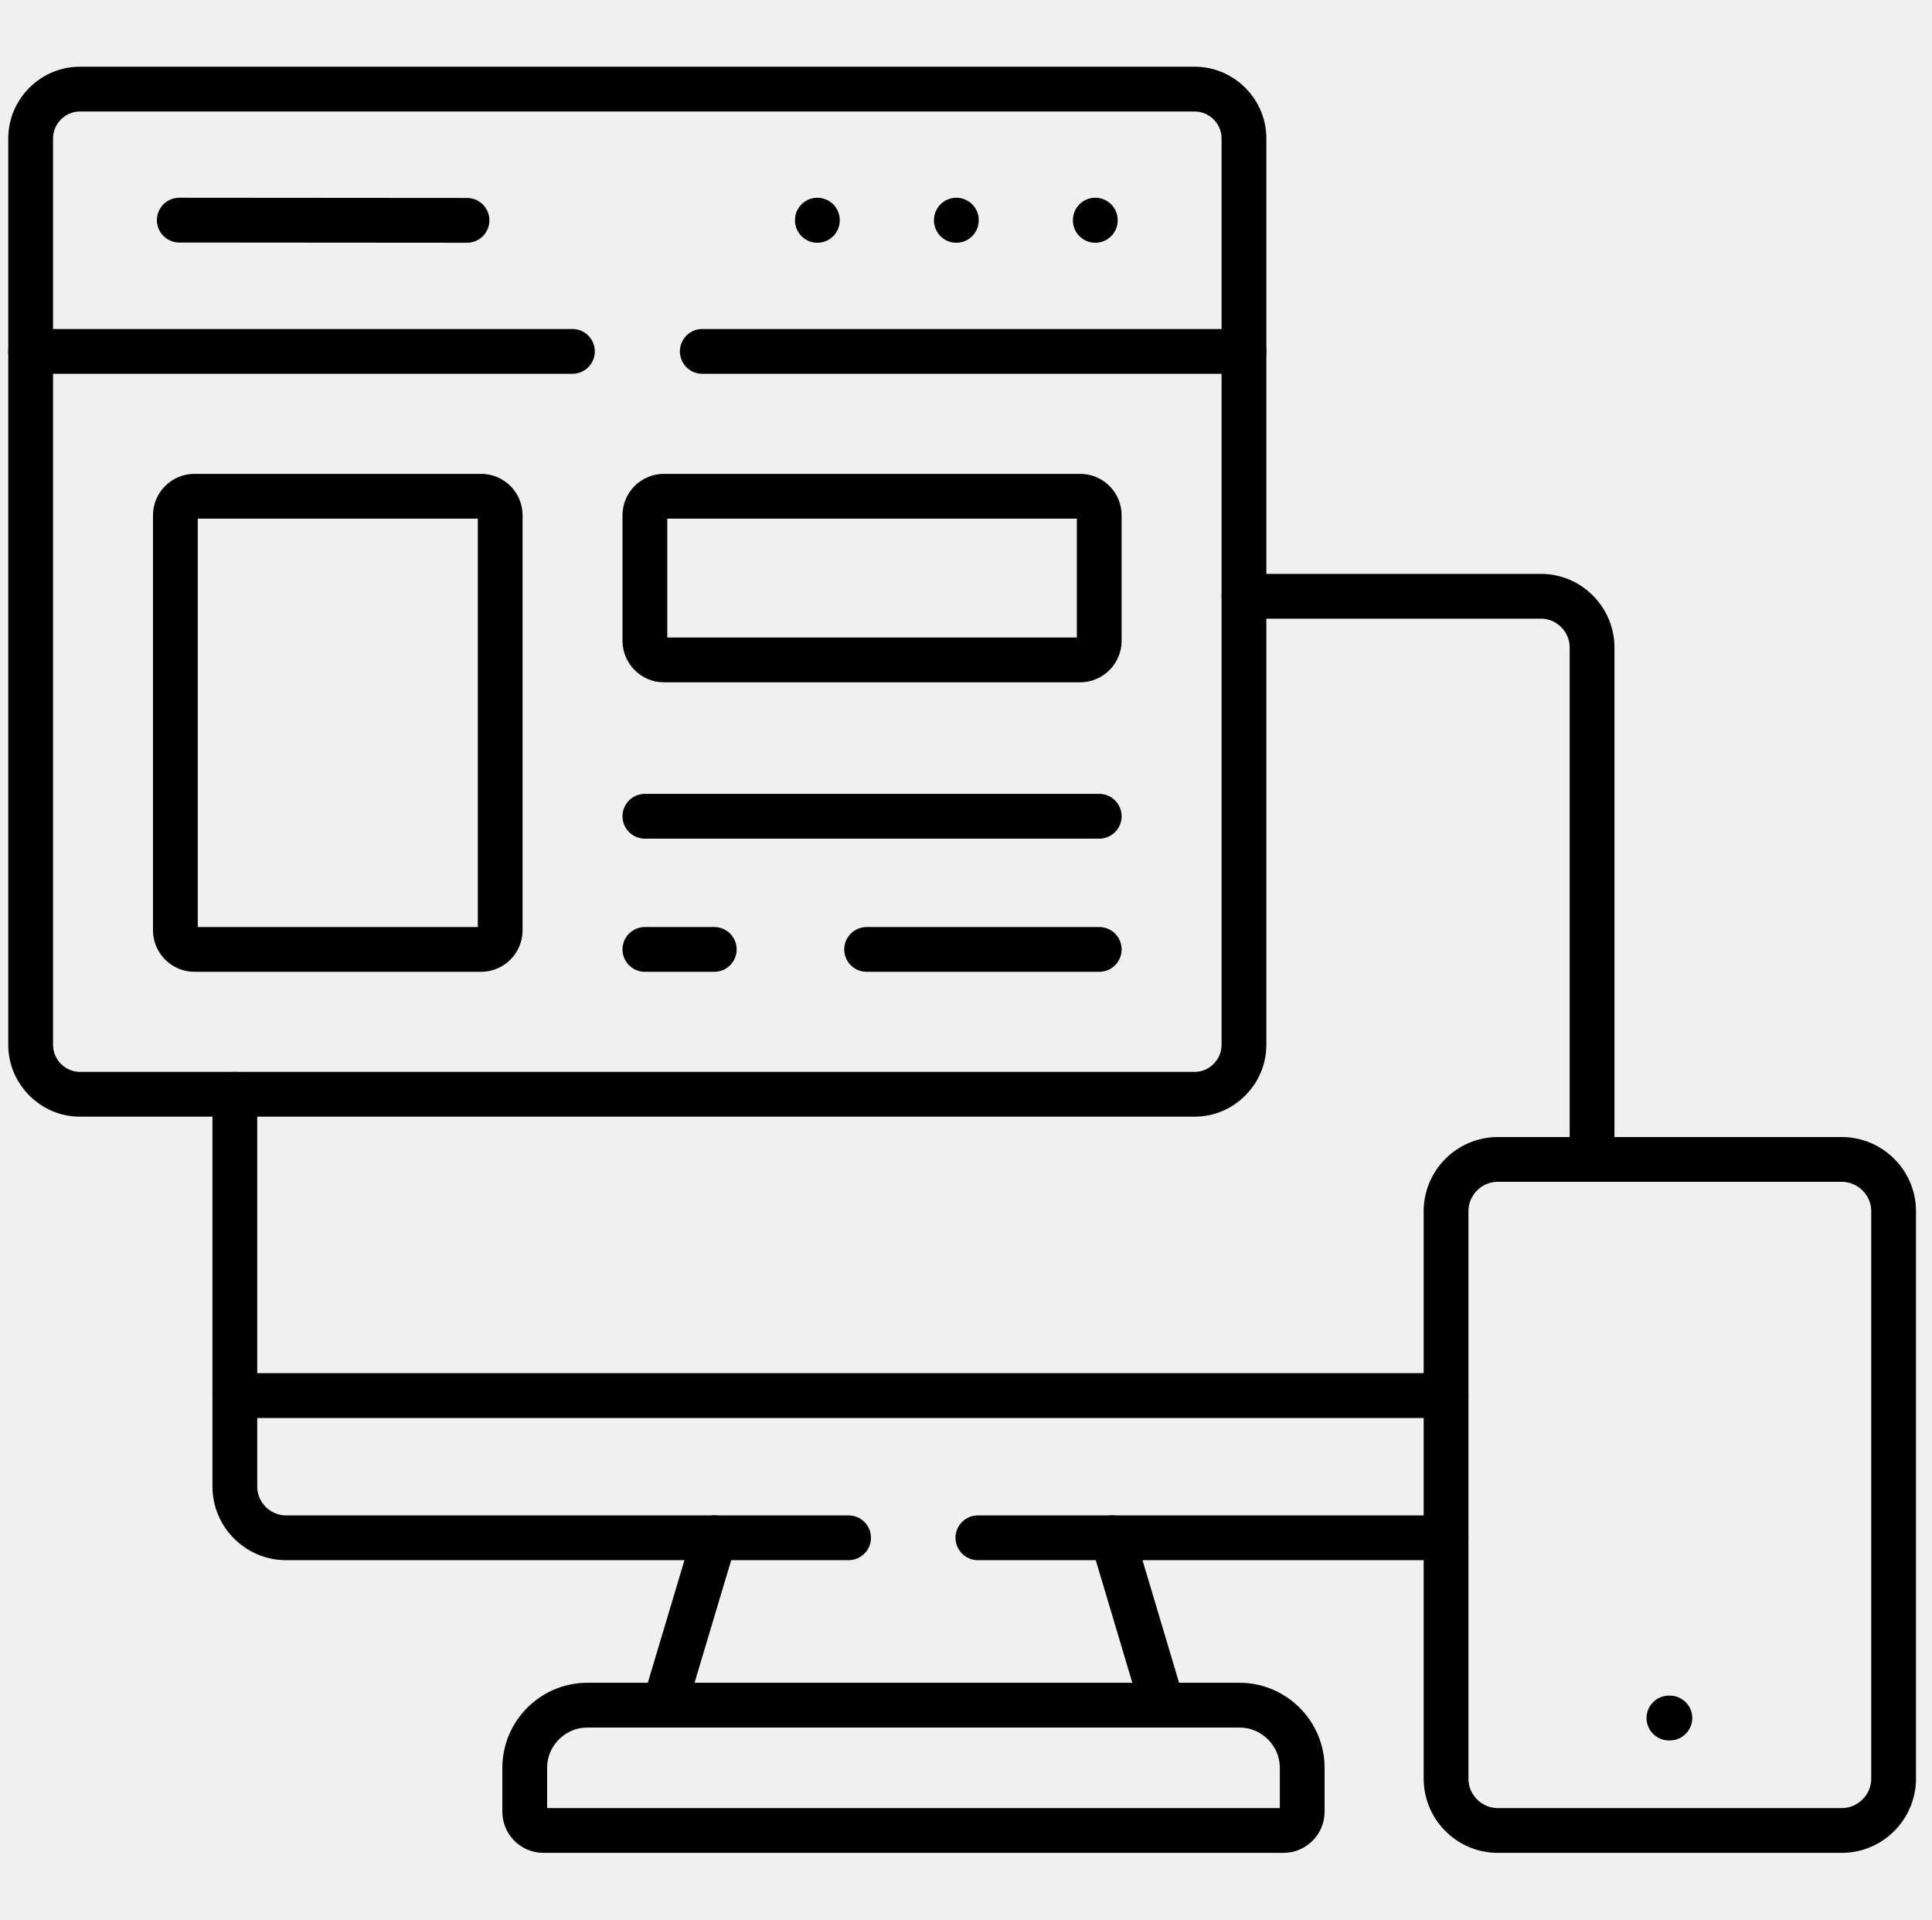
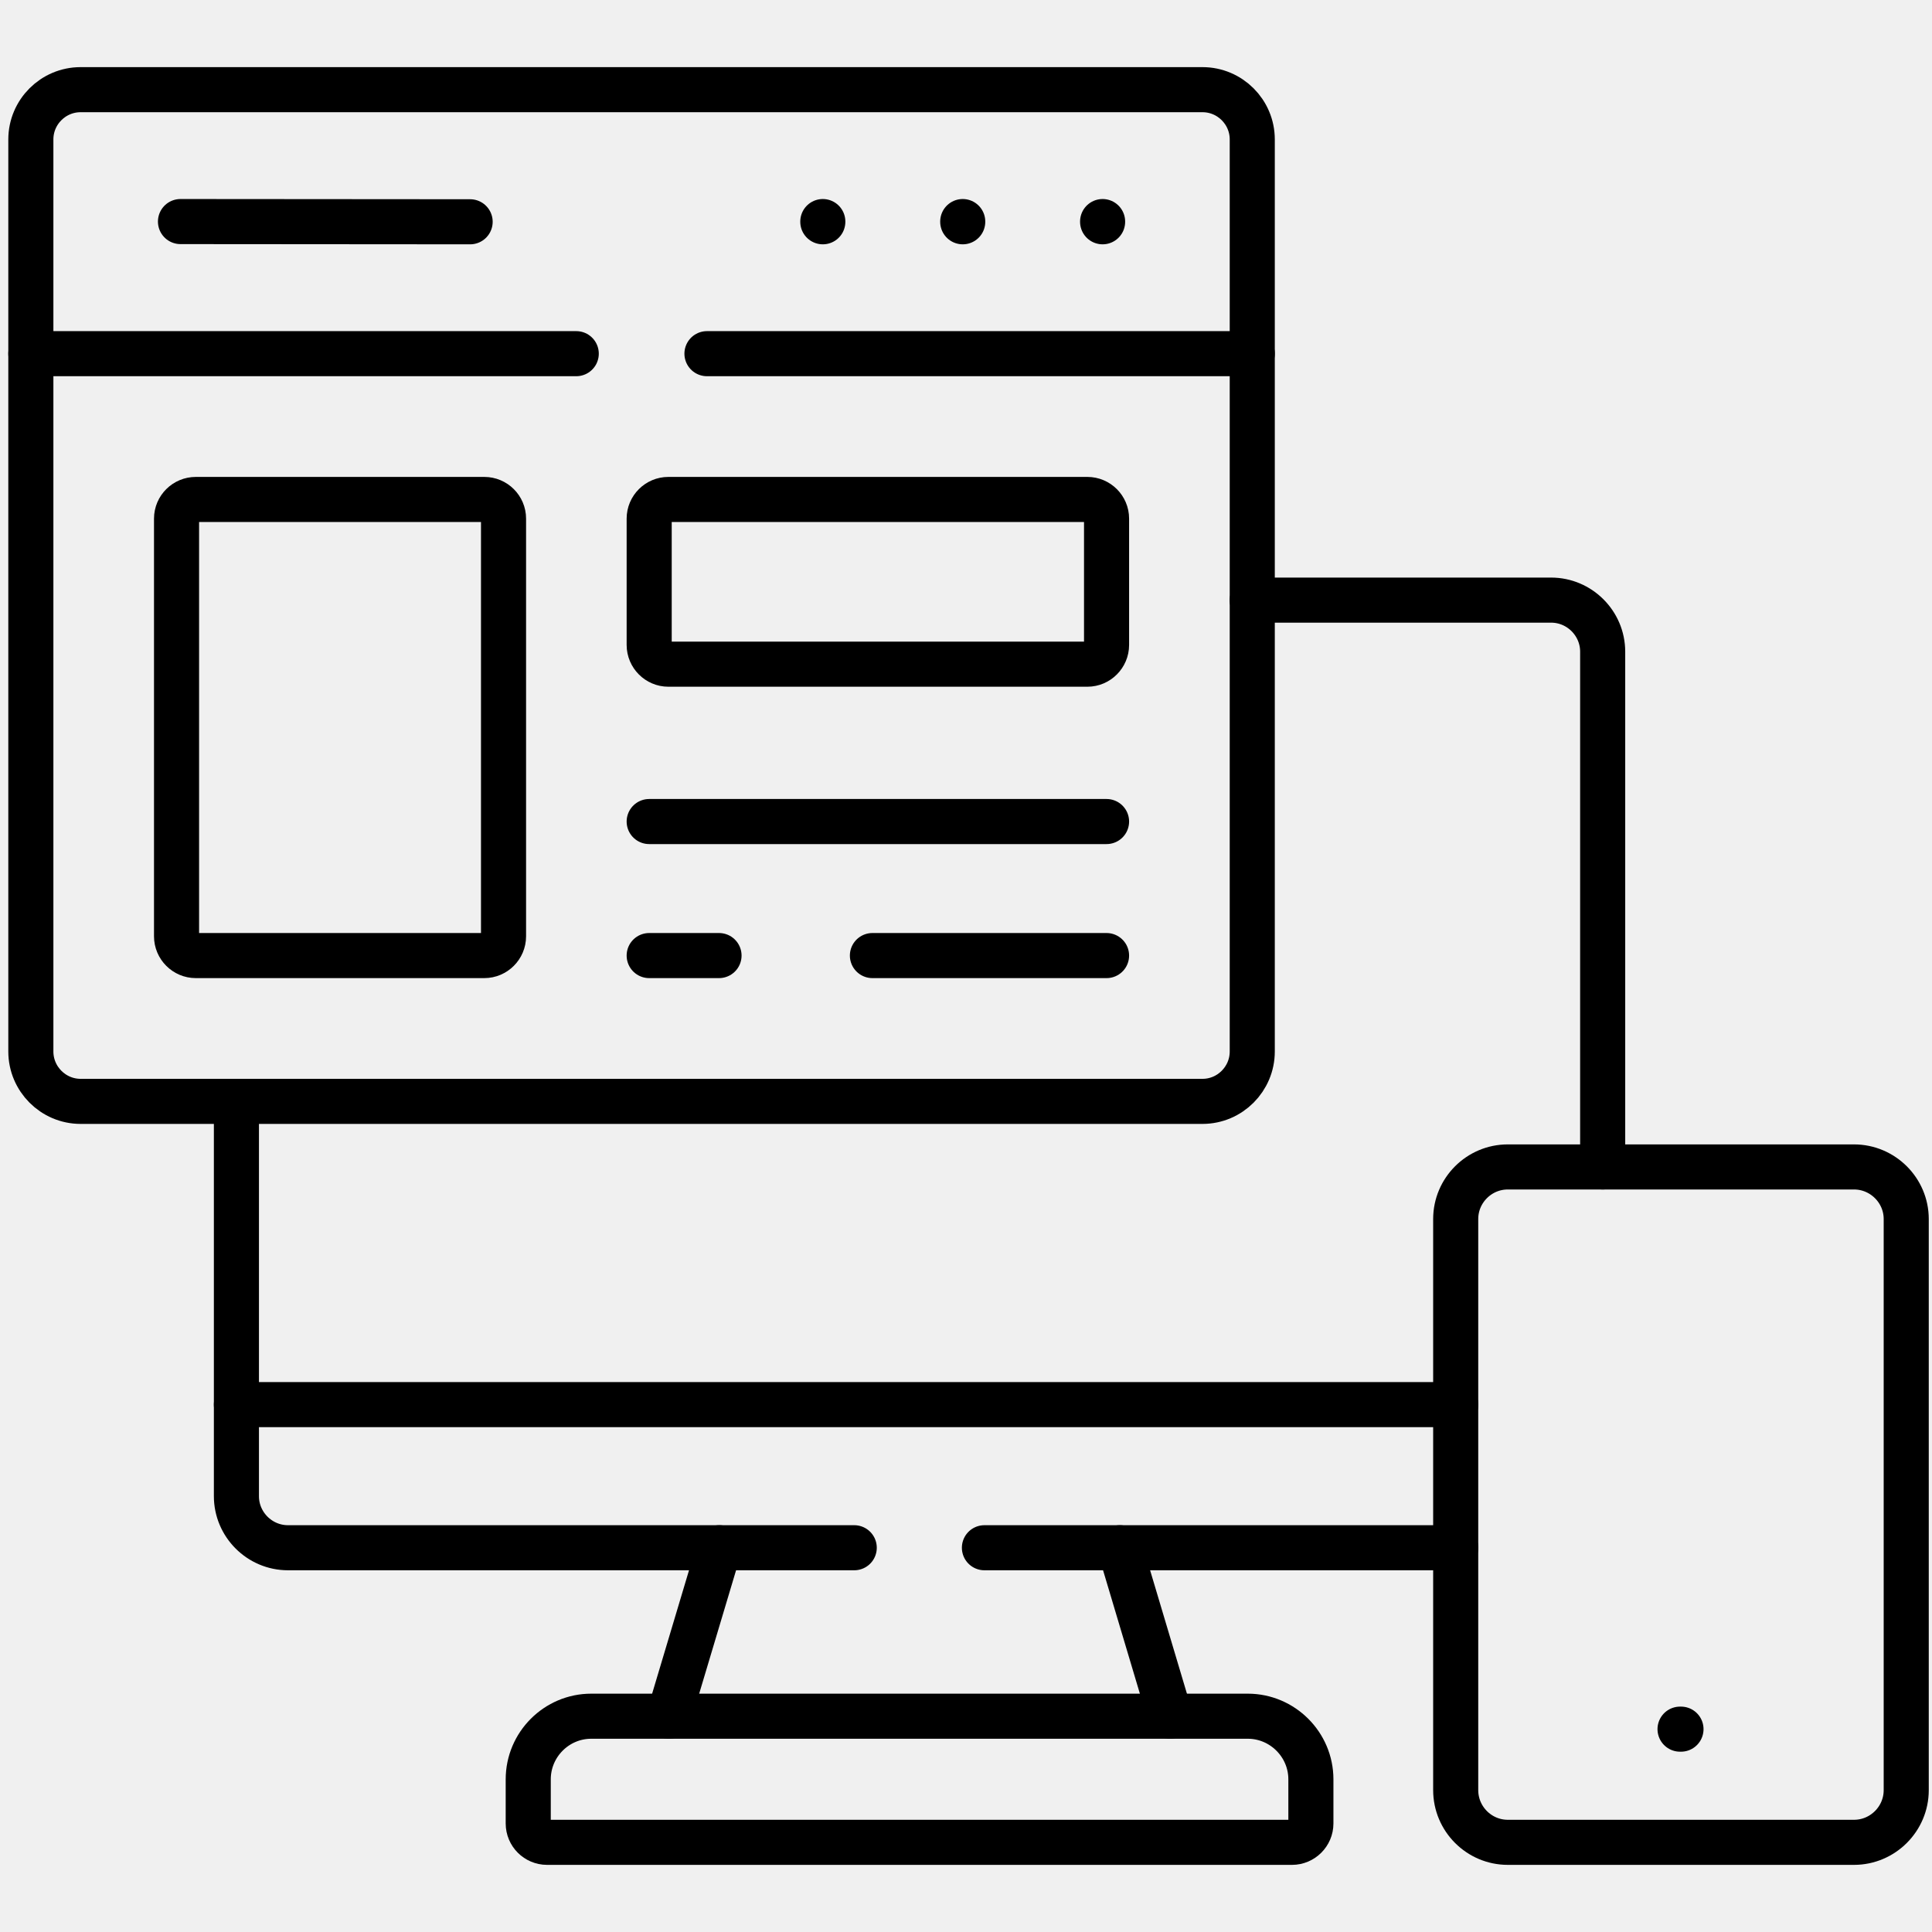
- <svg xmlns="http://www.w3.org/2000/svg" width="151" height="150" viewBox="0 0 151 150" fill="none">
-   <g clip-path="url(#clip0_9602_5136)">
-     <mask id="mask0_9602_5136" style="mask-type:luminance" maskUnits="userSpaceOnUse" x="0" y="0" width="151" height="150">
-       <path d="M0.199 1.52588e-05H150.199V150H0.199V1.52588e-05Z" fill="white" />
+ <svg xmlns="http://www.w3.org/2000/svg" width="150" height="150" viewBox="0 0 150 150" fill="none">
+   <g clip-path="url(#clip0_9734_5136)">
+     <mask id="mask0_9734_5136" style="mask-type:luminance" maskUnits="userSpaceOnUse" x="0" y="0" width="151" height="150">
+       <path d="M0.199 0H150.199V150H0.199V0Z" fill="white" />
    </mask>
-     <g mask="url(#mask0_9602_5136)">
+     <g mask="url(#mask0_9734_5136)">
      <path d="M42.473 143.038H100.315C101.112 143.038 101.777 142.382 101.777 141.576V138.146C101.777 135.447 99.568 133.246 96.877 133.246H45.903C43.212 133.246 41.012 135.447 41.012 138.146V141.576C41.012 142.382 41.668 143.038 42.473 143.038Z" stroke="currentColor" stroke-width="3.5" stroke-miterlimit="10" stroke-linecap="round" stroke-linejoin="round" />
      <path d="M51.934 133.246L55.845 120.166M86.946 120.166L90.849 133.246" stroke="currentColor" stroke-width="3.5" stroke-miterlimit="10" stroke-linecap="round" stroke-linejoin="round" />
      <path d="M18.355 109.054H113.02" stroke="currentColor" stroke-width="3.5" stroke-miterlimit="10" stroke-linecap="round" stroke-linejoin="round" />
      <path d="M2.395 81.64C2.395 83.766 4.13 85.51 6.256 85.51H93.364C95.49 85.51 97.225 83.766 97.225 81.64V10.824C97.225 8.698 95.49 6.962 93.364 6.962H6.256C4.13 6.962 2.395 8.698 2.395 10.824V81.64Z" stroke="currentColor" stroke-width="3.5" stroke-miterlimit="10" stroke-linecap="round" stroke-linejoin="round" />
      <path d="M66.323 120.166H22.358C20.157 120.166 18.355 118.364 18.355 116.163V85.51M113.02 120.166H76.43M97.225 46.593H120.428C122.629 46.593 124.431 48.395 124.431 50.596V90.6" stroke="currentColor" stroke-width="3.5" stroke-miterlimit="10" stroke-linecap="round" stroke-linejoin="round" />
      <path d="M54.888 27.459H97.226M2.395 27.459H44.74" stroke="currentColor" stroke-width="3.5" stroke-miterlimit="10" stroke-linecap="round" stroke-linejoin="round" />
      <path d="M85.606 17.202V17.219" stroke="currentColor" stroke-width="3.5" stroke-miterlimit="10" stroke-linecap="round" stroke-linejoin="round" />
      <path d="M74.746 17.202V17.219" stroke="currentColor" stroke-width="3.5" stroke-miterlimit="10" stroke-linecap="round" stroke-linejoin="round" />
      <path d="M63.883 17.202V17.219" stroke="currentColor" stroke-width="3.5" stroke-miterlimit="10" stroke-linecap="round" stroke-linejoin="round" />
      <path d="M14.012 17.202L36.501 17.219" stroke="currentColor" stroke-width="3.5" stroke-miterlimit="10" stroke-linecap="round" stroke-linejoin="round" />
-       <path d="M84.427 38.778H51.889C51.075 38.778 50.402 39.443 50.402 40.265V50.073C50.402 50.895 51.075 51.567 51.889 51.567H84.427C85.24 51.567 85.913 50.895 85.913 50.073V40.265C85.913 39.443 85.24 38.778 84.427 38.778Z" stroke="CurrentColor" stroke-width="3.5" stroke-miterlimit="10" stroke-linecap="round" stroke-linejoin="round" />
+       <path d="M84.427 38.778H51.889C51.075 38.778 50.402 39.443 50.402 40.265V50.073C50.402 50.895 51.075 51.567 51.889 51.567H84.427C85.24 51.567 85.913 50.895 85.913 50.073V40.265C85.913 39.443 85.24 38.778 84.427 38.778Z" stroke="currentColor" stroke-width="3.5" stroke-miterlimit="10" stroke-linecap="round" stroke-linejoin="round" />
      <path d="M85.913 63.784H50.402" stroke="currentColor" stroke-width="3.5" stroke-miterlimit="10" stroke-linecap="round" stroke-linejoin="round" />
      <path d="M67.734 74.19H85.913M50.402 74.19H55.825" stroke="currentColor" stroke-width="3.5" stroke-miterlimit="10" stroke-linecap="round" stroke-linejoin="round" />
      <path d="M130.512 134.251H130.438" stroke="currentColor" stroke-width="3.5" stroke-miterlimit="10" stroke-linecap="round" stroke-linejoin="round" />
      <path d="M117.064 143.038H143.946C146.172 143.038 147.999 141.219 147.999 138.985V94.645C147.999 92.419 146.172 90.601 143.946 90.601H117.064C114.838 90.601 113.02 92.419 113.02 94.645V138.985C113.02 141.219 114.838 143.038 117.064 143.038Z" stroke="currentColor" stroke-width="3.5" stroke-miterlimit="10" stroke-linecap="round" stroke-linejoin="round" />
      <path d="M15.202 38.778H37.6C38.422 38.778 39.094 39.443 39.094 40.265V72.695C39.094 73.517 38.422 74.19 37.6 74.19H15.202C14.38 74.19 13.707 73.517 13.707 72.695V40.265C13.707 39.443 14.38 38.778 15.202 38.778Z" stroke="currentColor" stroke-width="3.5" stroke-miterlimit="10" stroke-linecap="round" stroke-linejoin="round" />
    </g>
  </g>
  <defs>
-     <clipPath id="clip0_9602_5136">
+     <clipPath id="clip0_9734_5136">
      <rect width="150" height="150" fill="white" transform="translate(0.199219)" />
    </clipPath>
  </defs>
</svg>
